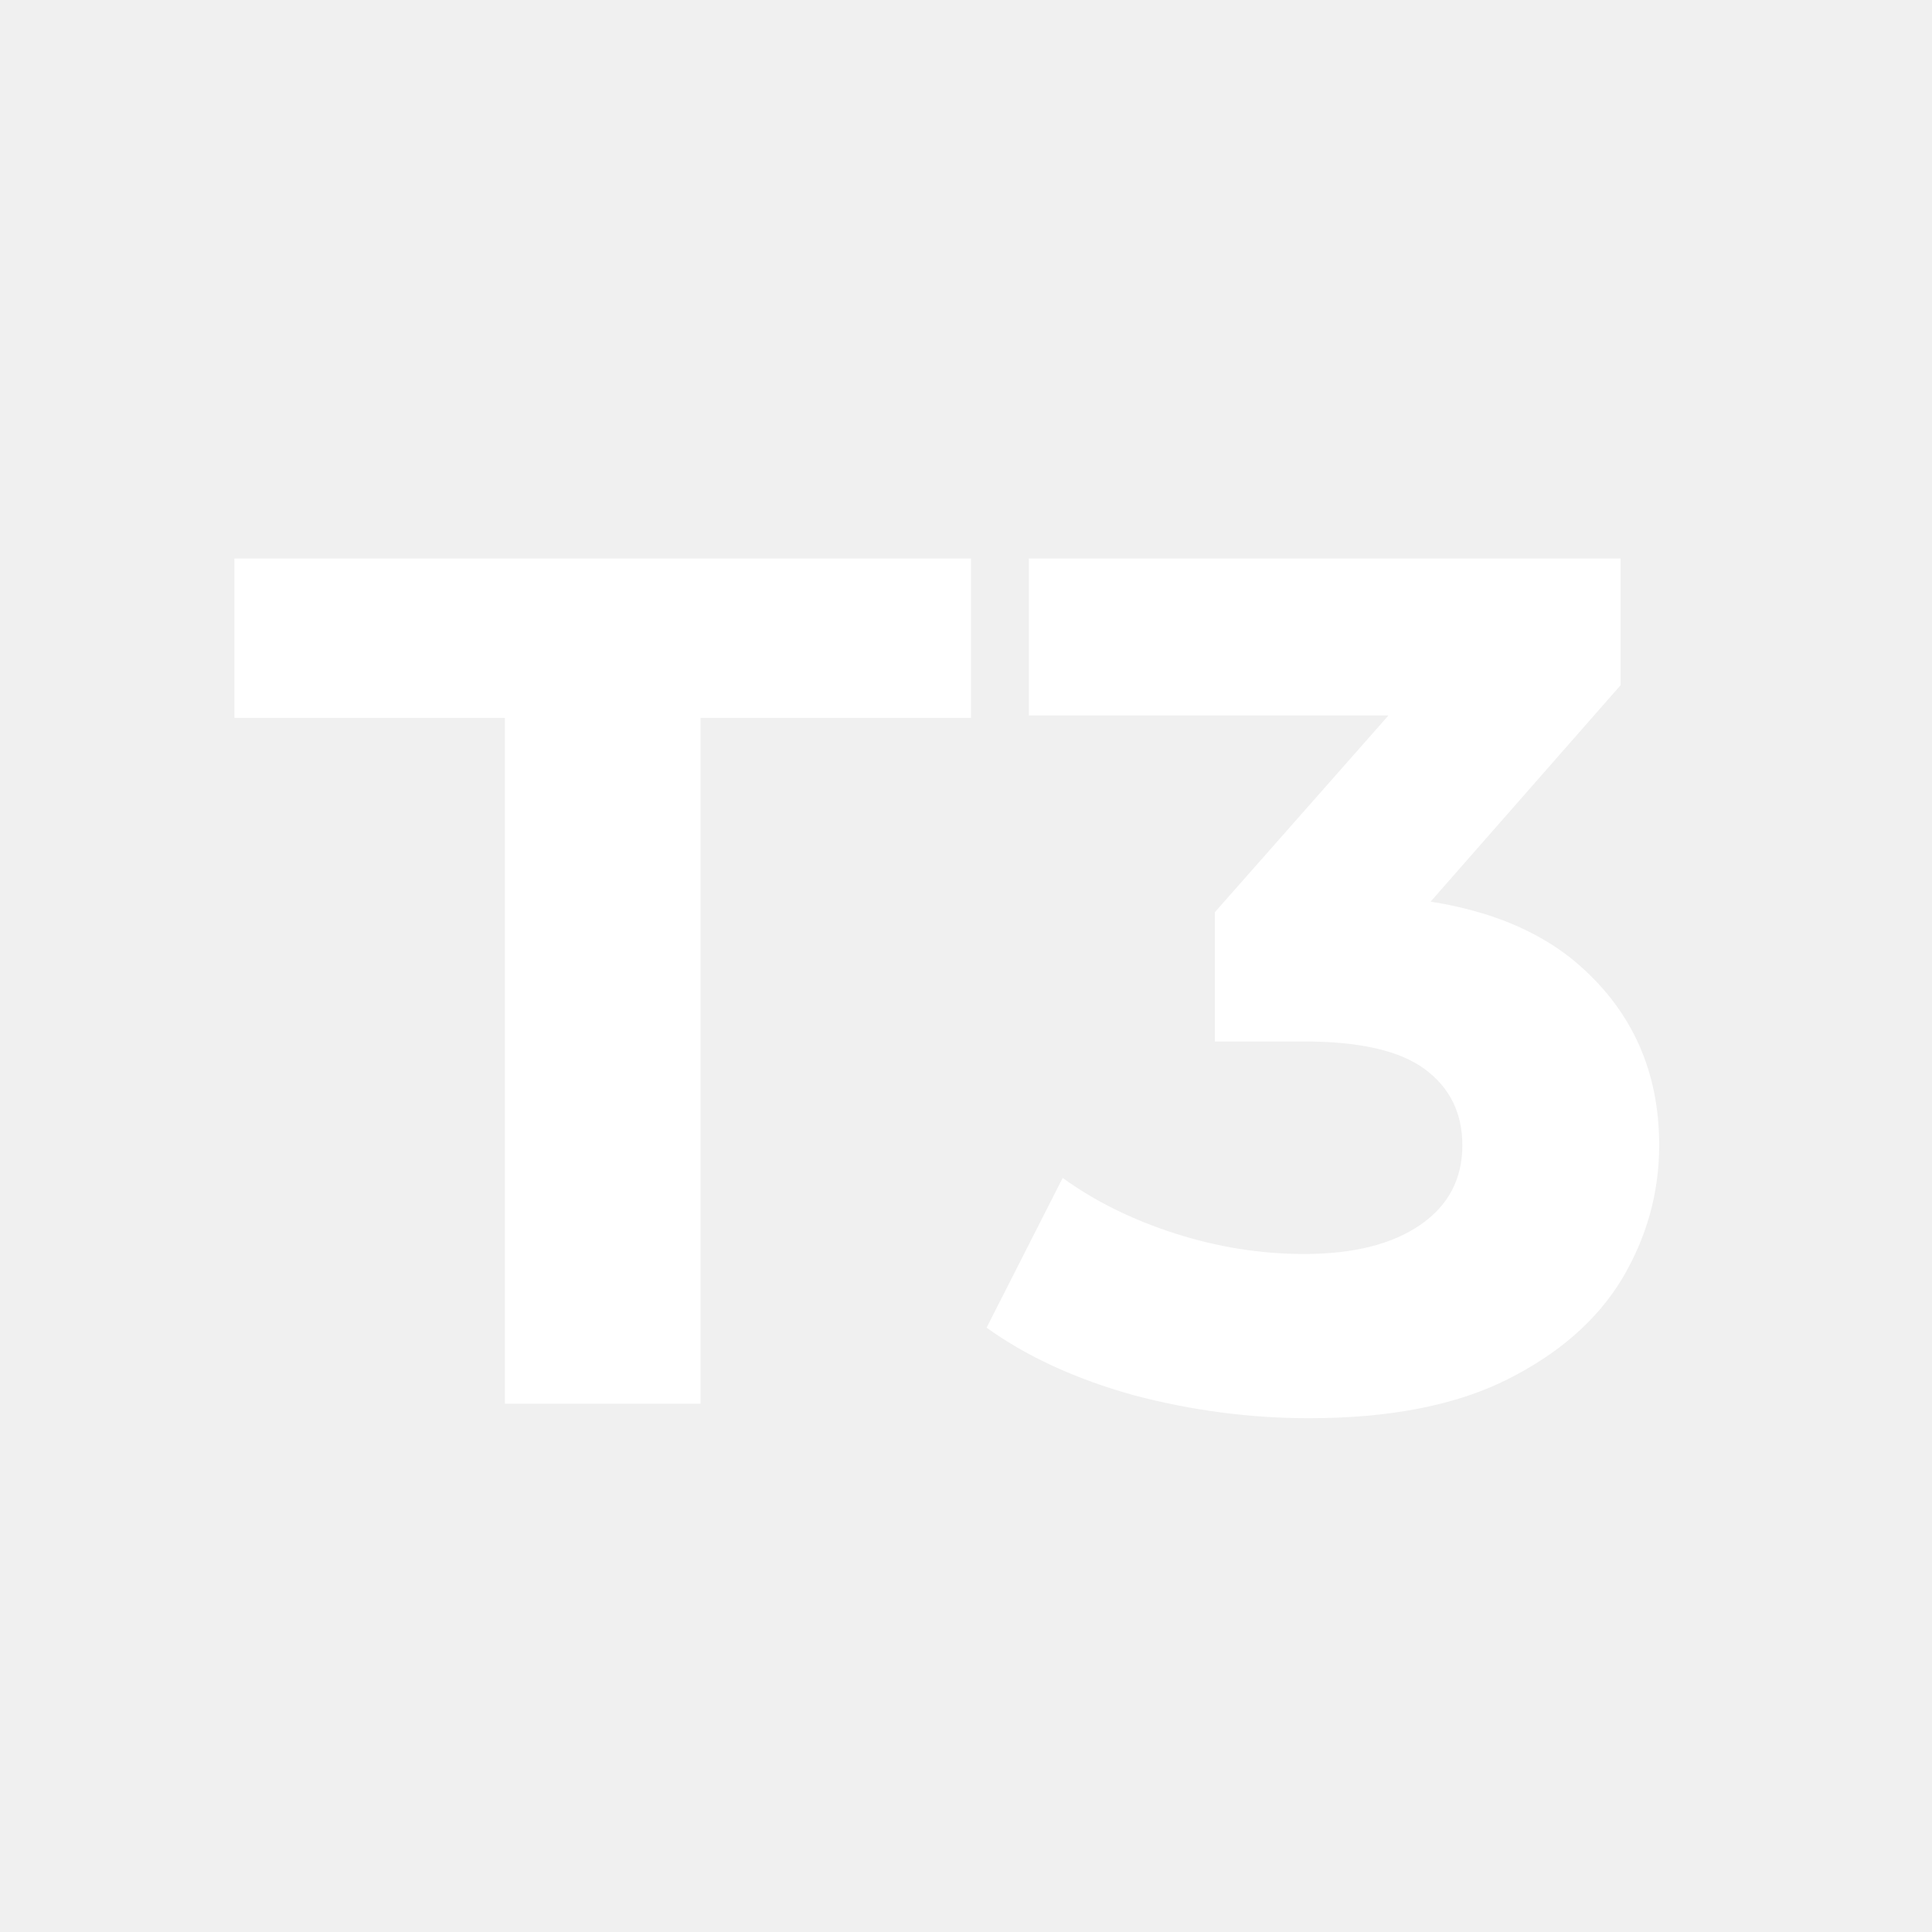
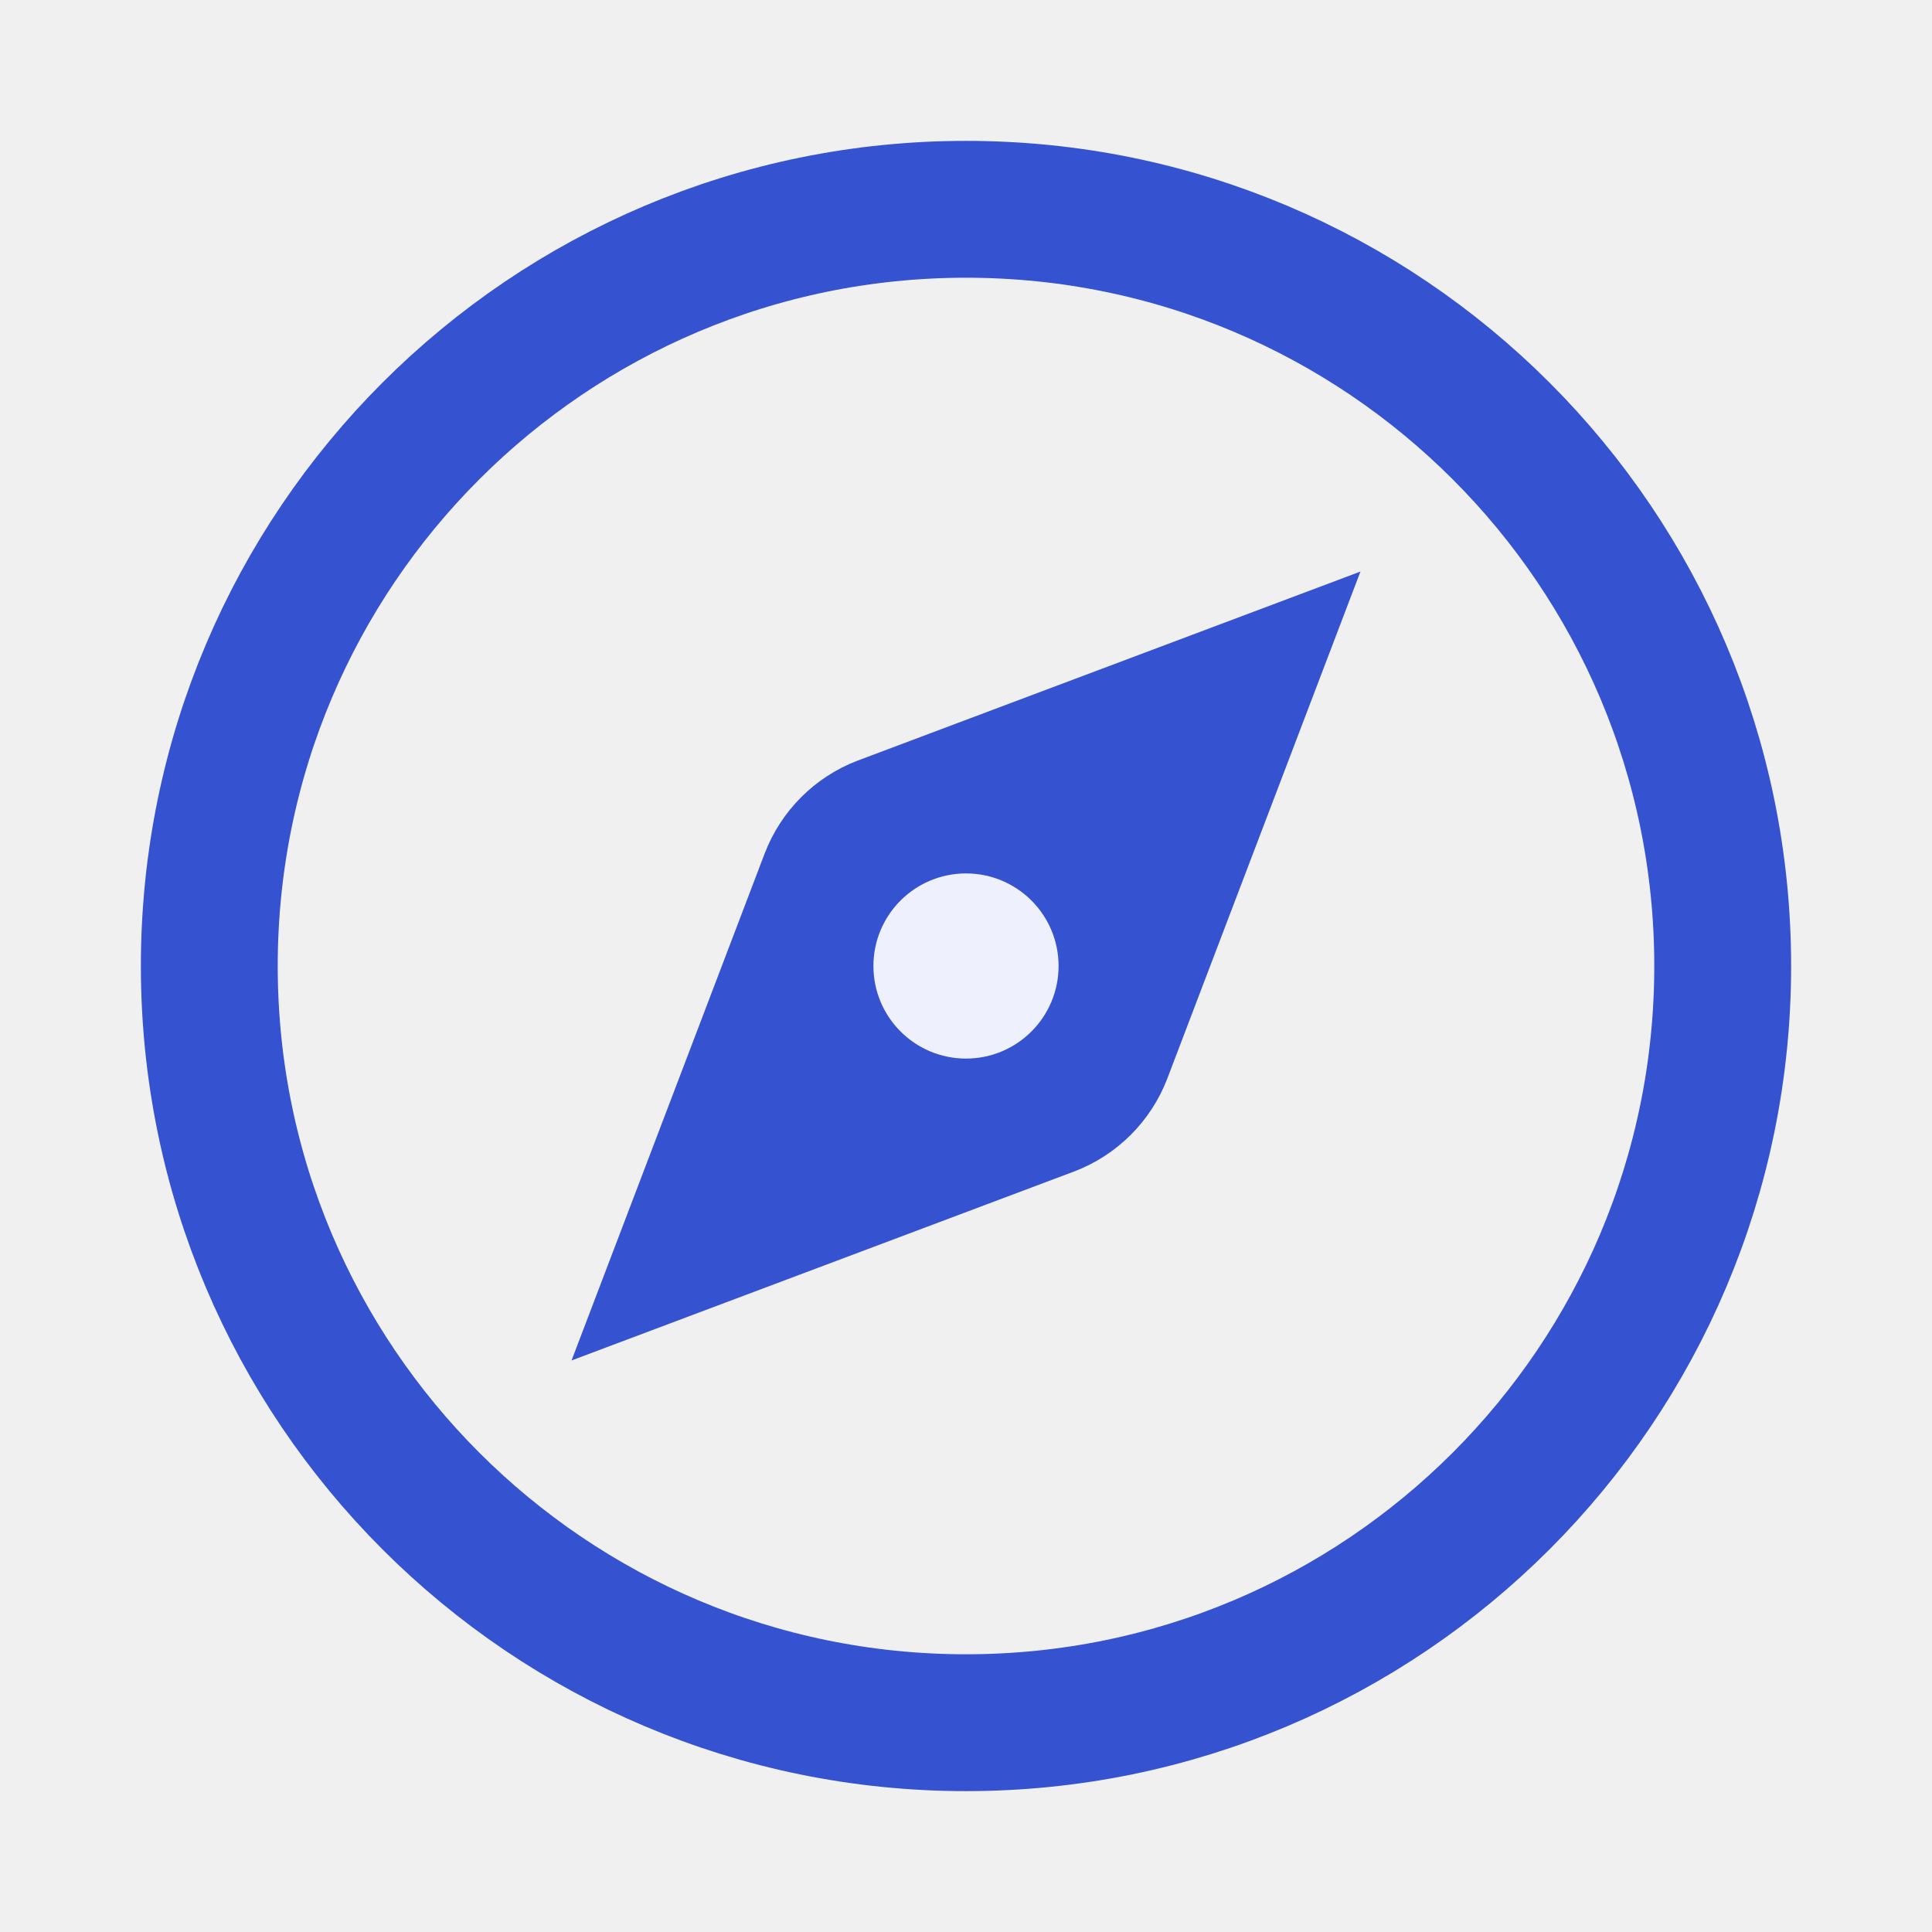
- <svg xmlns="http://www.w3.org/2000/svg" width="128" height="128" viewBox="0 0 128 128" fill="none">
-   <path d="M33.451 93V47.56H15.531V37H64.331V47.56H46.411V93H33.451ZM86.725 93.96C82.832 93.96 78.965 93.453 75.125 92.44C71.285 91.373 68.032 89.88 65.365 87.96L70.405 78.04C72.539 79.587 75.019 80.813 77.845 81.72C80.672 82.627 83.525 83.08 86.405 83.08C89.659 83.08 92.219 82.44 94.085 81.16C95.952 79.88 96.885 78.12 96.885 75.88C96.885 73.747 96.059 72.067 94.405 70.84C92.752 69.613 90.085 69 86.405 69H80.485V60.44L96.085 42.76L97.525 47.4H68.165V37H107.365V45.4L91.845 63.08L85.285 59.32H89.045C95.925 59.32 101.125 60.867 104.645 63.96C108.165 67.053 109.925 71.027 109.925 75.88C109.925 79.027 109.099 81.987 107.445 84.76C105.792 87.48 103.259 89.693 99.845 91.4C96.432 93.107 92.059 93.96 86.725 93.96Z" fill="white" />
+ <svg xmlns="http://www.w3.org/2000/svg" width="24" height="24" viewBox="0 0 24 24">
+   <circle cx="12" cy="12" r="9.4" fill="none" stroke="#3552d1" stroke-width="1.7" />
+   <path d="M16.9 7.1 14.5 13.4a2 2 0 0 1-1.15 1.15L7.1 16.9l2.4-6.3a2 2 0 0 1 1.15-1.15z" fill="#3552d1" />
+   <circle cx="12" cy="12" r="1.15" fill="#eef1fd" />
</svg>
